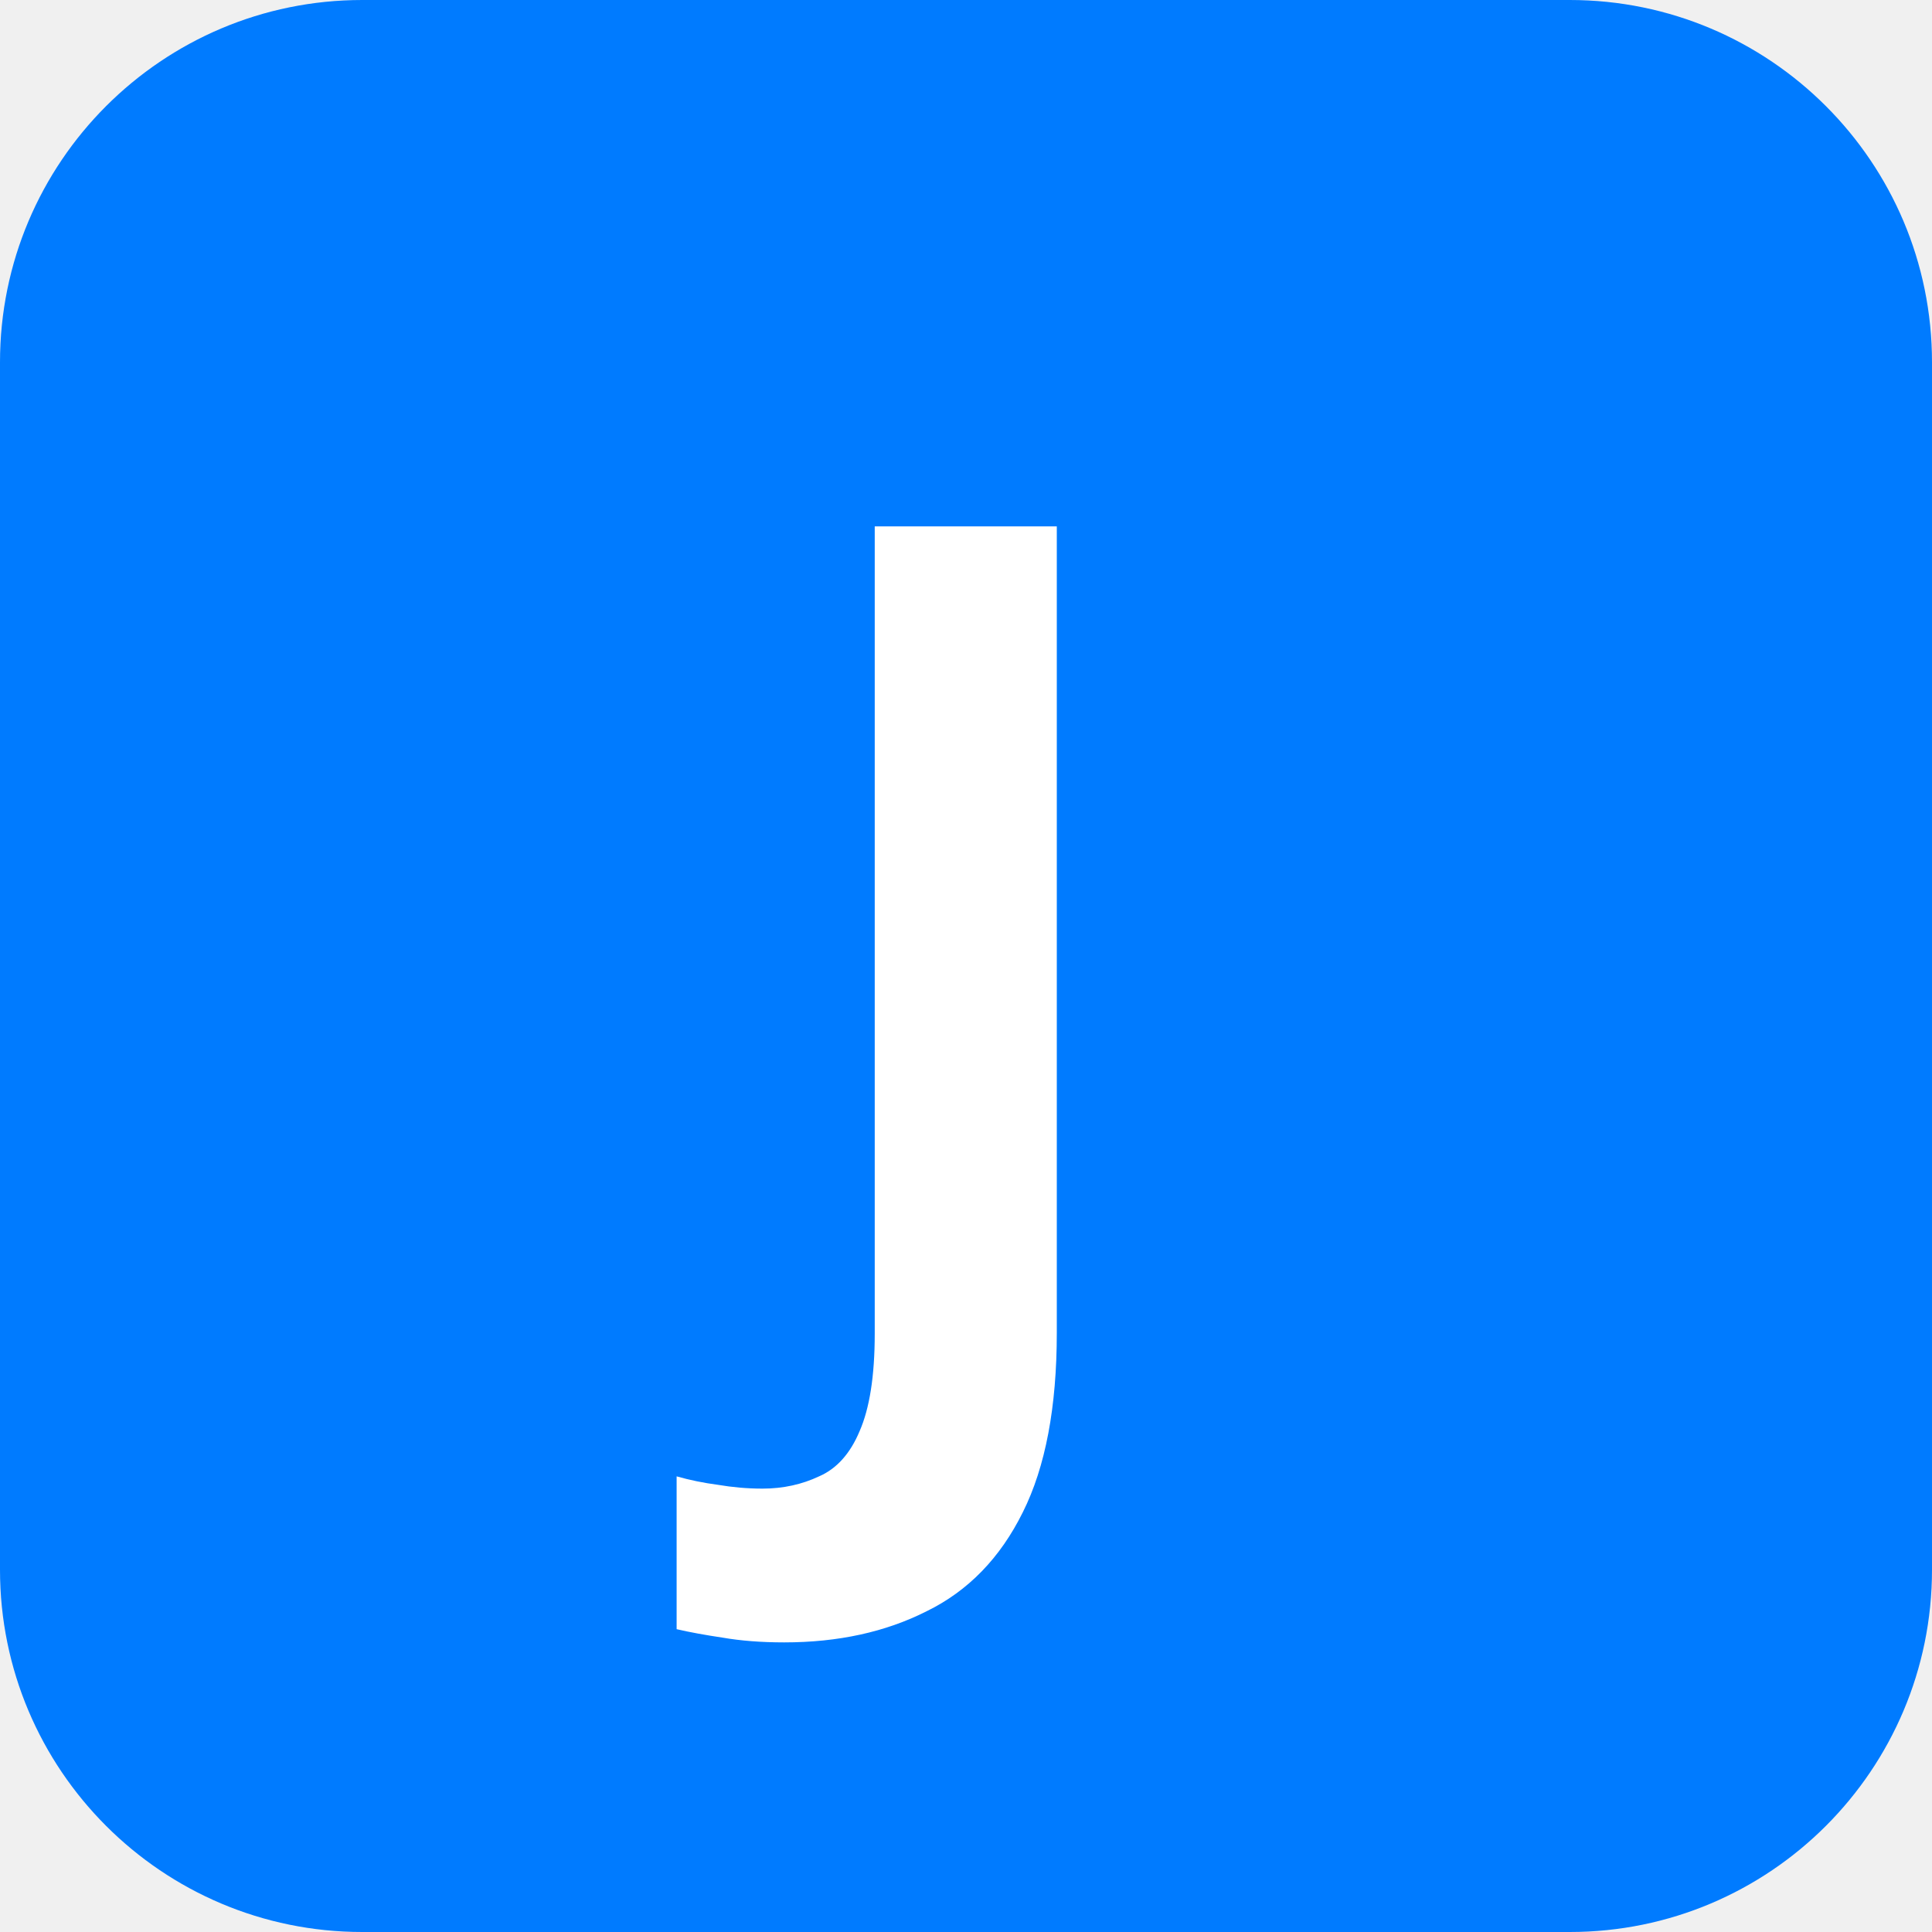
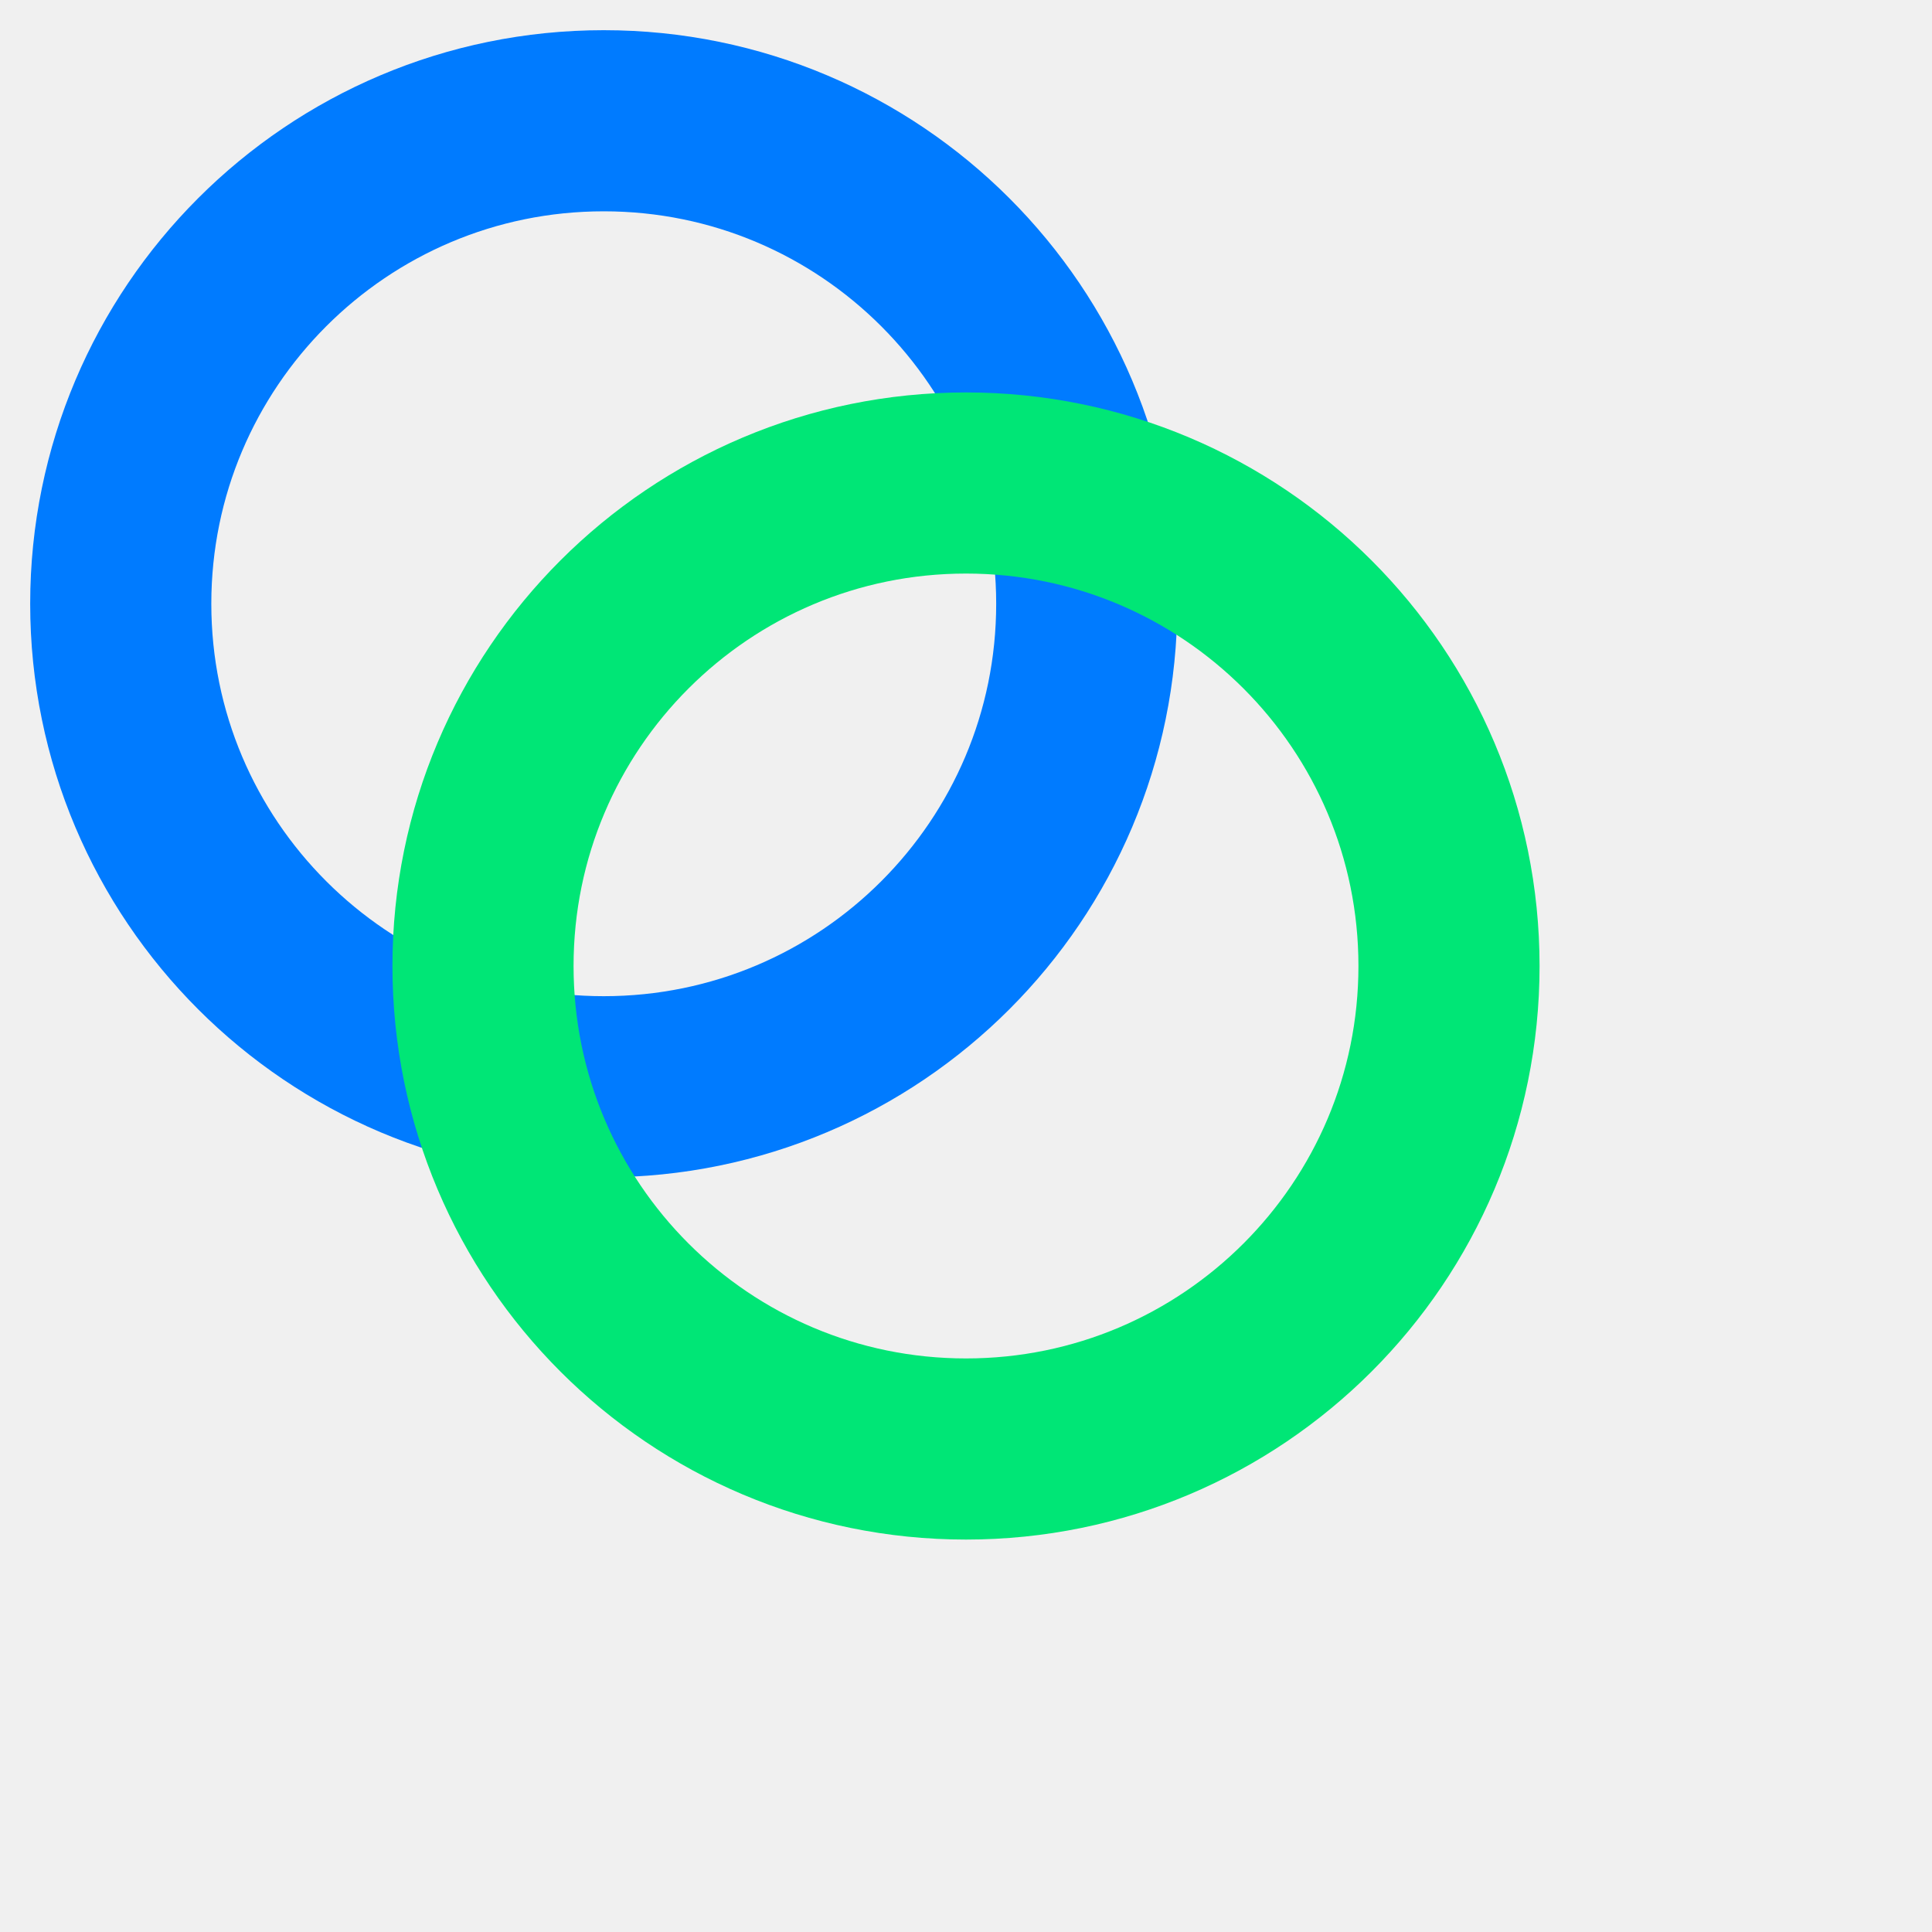
- <svg xmlns="http://www.w3.org/2000/svg" viewBox="0 0 32 32">
-   <rect width="32" height="32" rx="6" fill="#007BFF" />
-   <text x="16" y="23" font-family="system-ui,sans-serif" font-size="20" font-weight="bold" fill="white" text-anchor="middle">J</text>
+ <svg xmlns="http://www.w3.org/2000/svg" width="32" height="32" viewBox="0 0 32 32">
+   <circle cx="10" cy="10" r="8" fill="none" stroke="#007BFF" stroke-width="3" />
+   <circle cx="16" cy="16" r="8" fill="none" stroke="#00E676" stroke-width="3" />
</svg>
